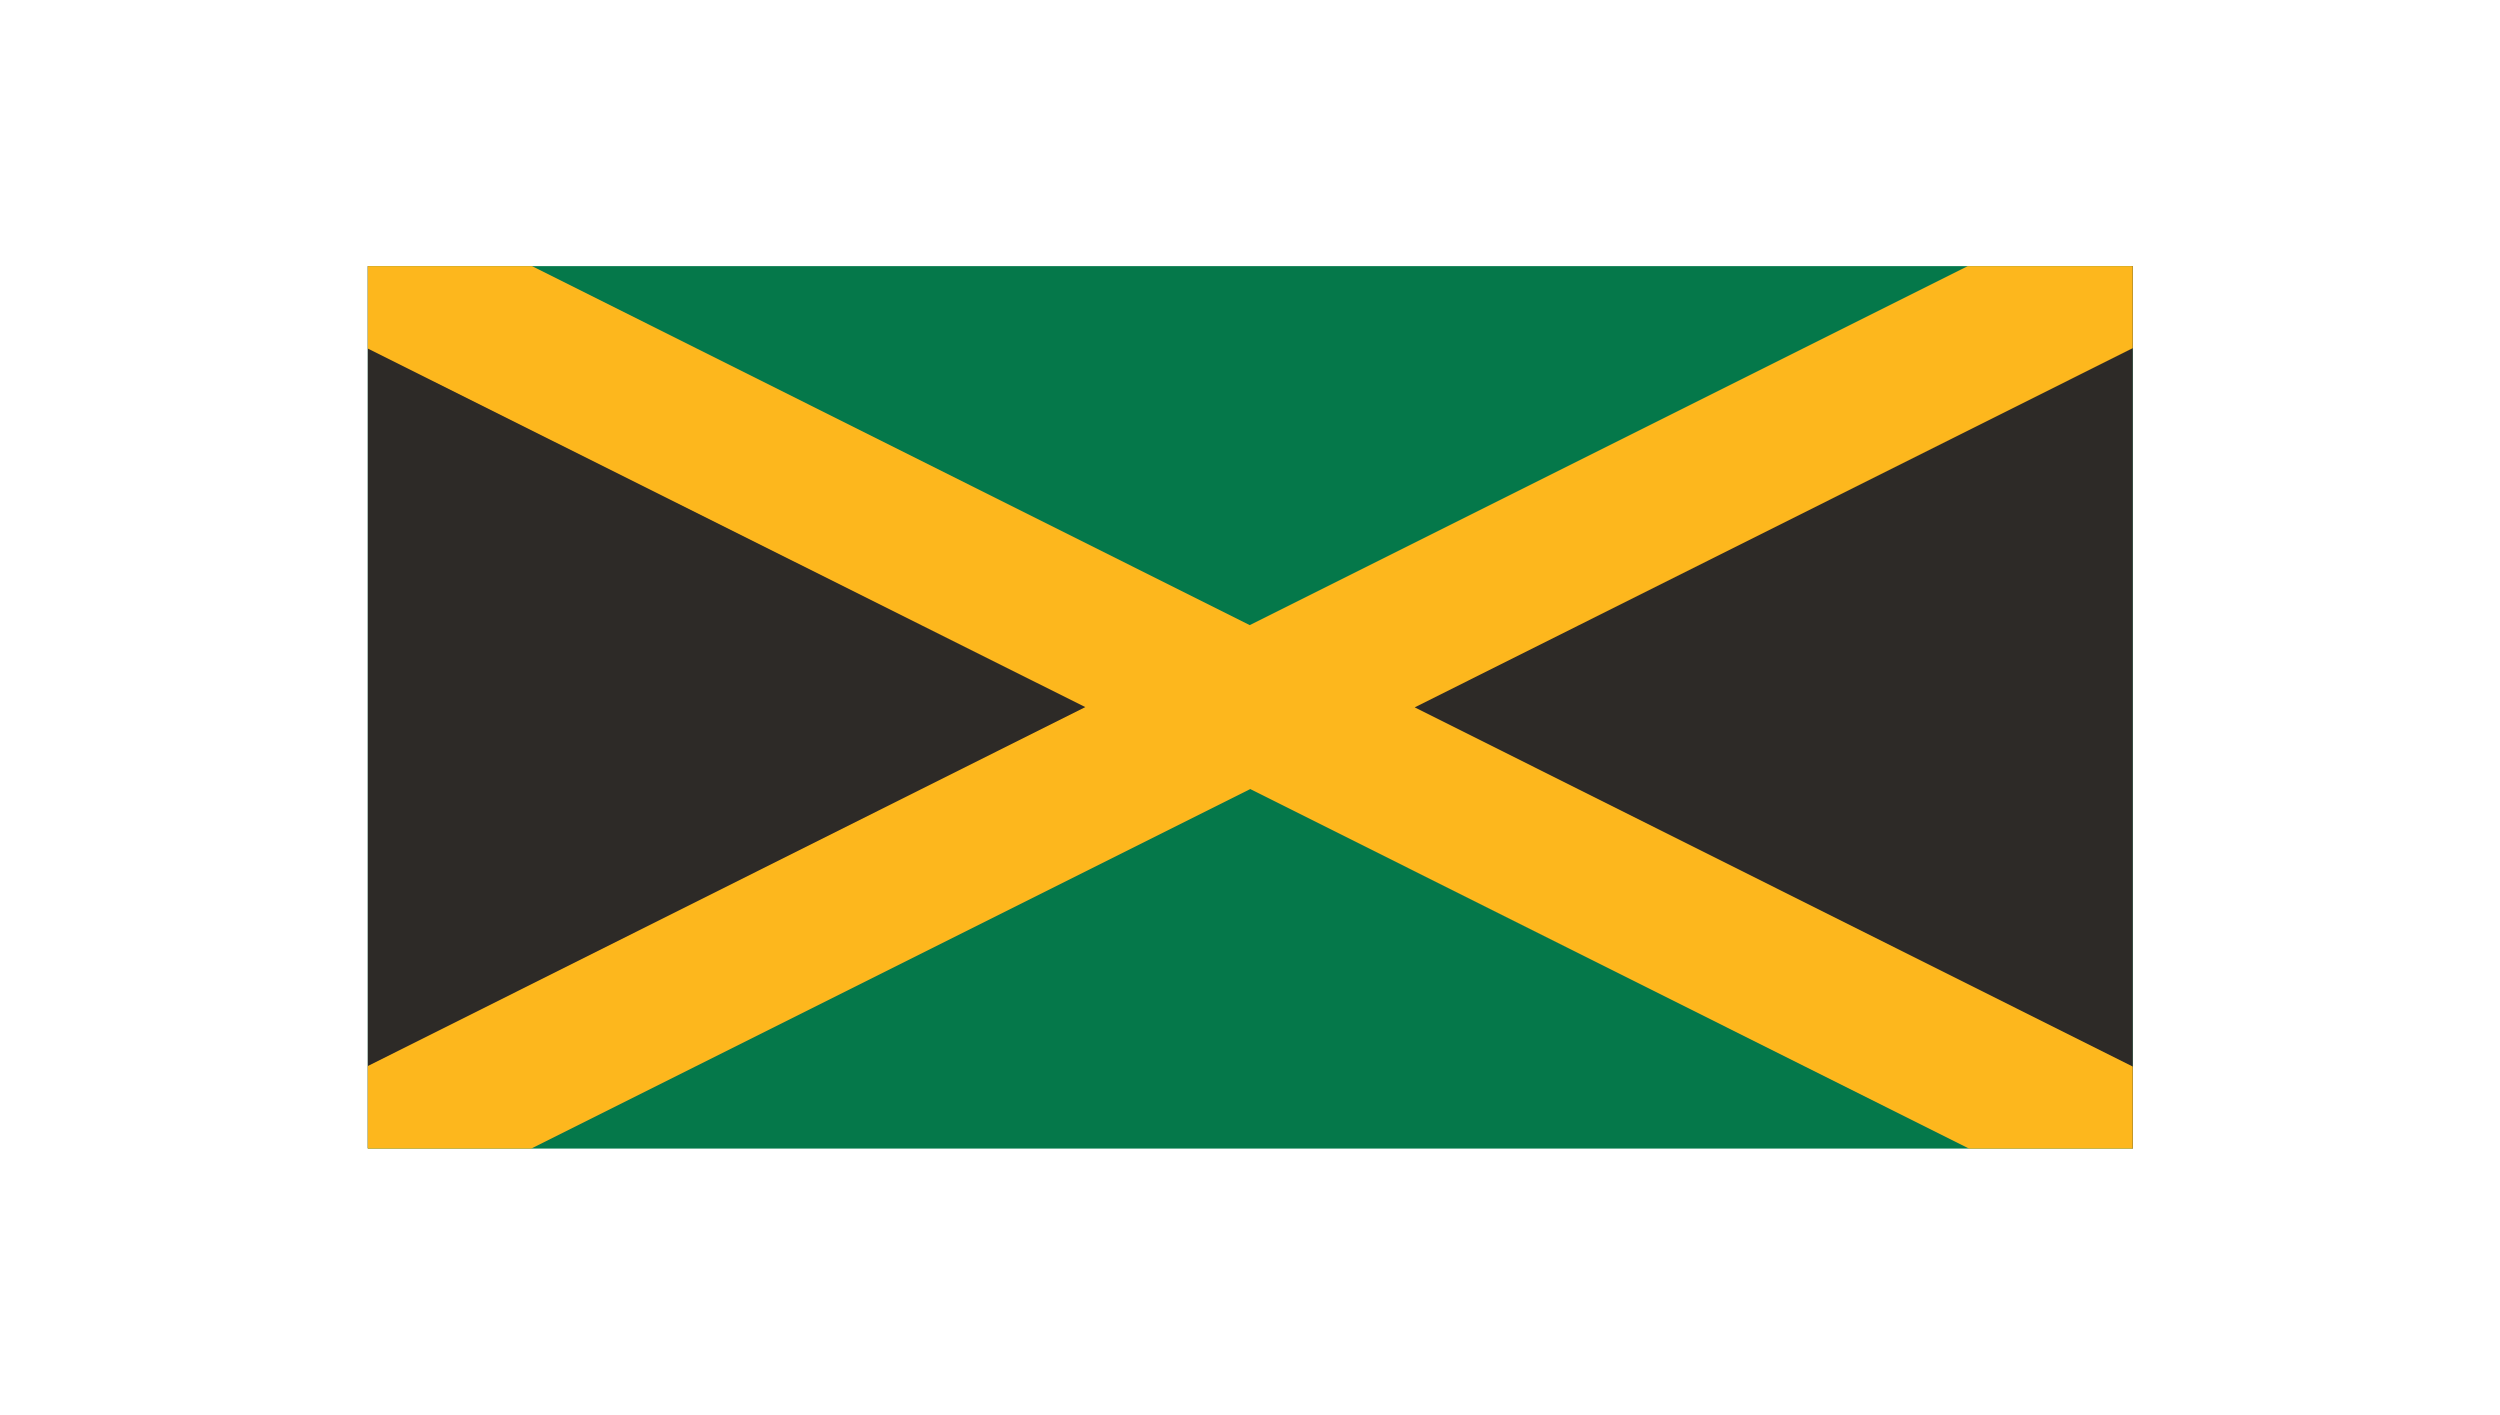
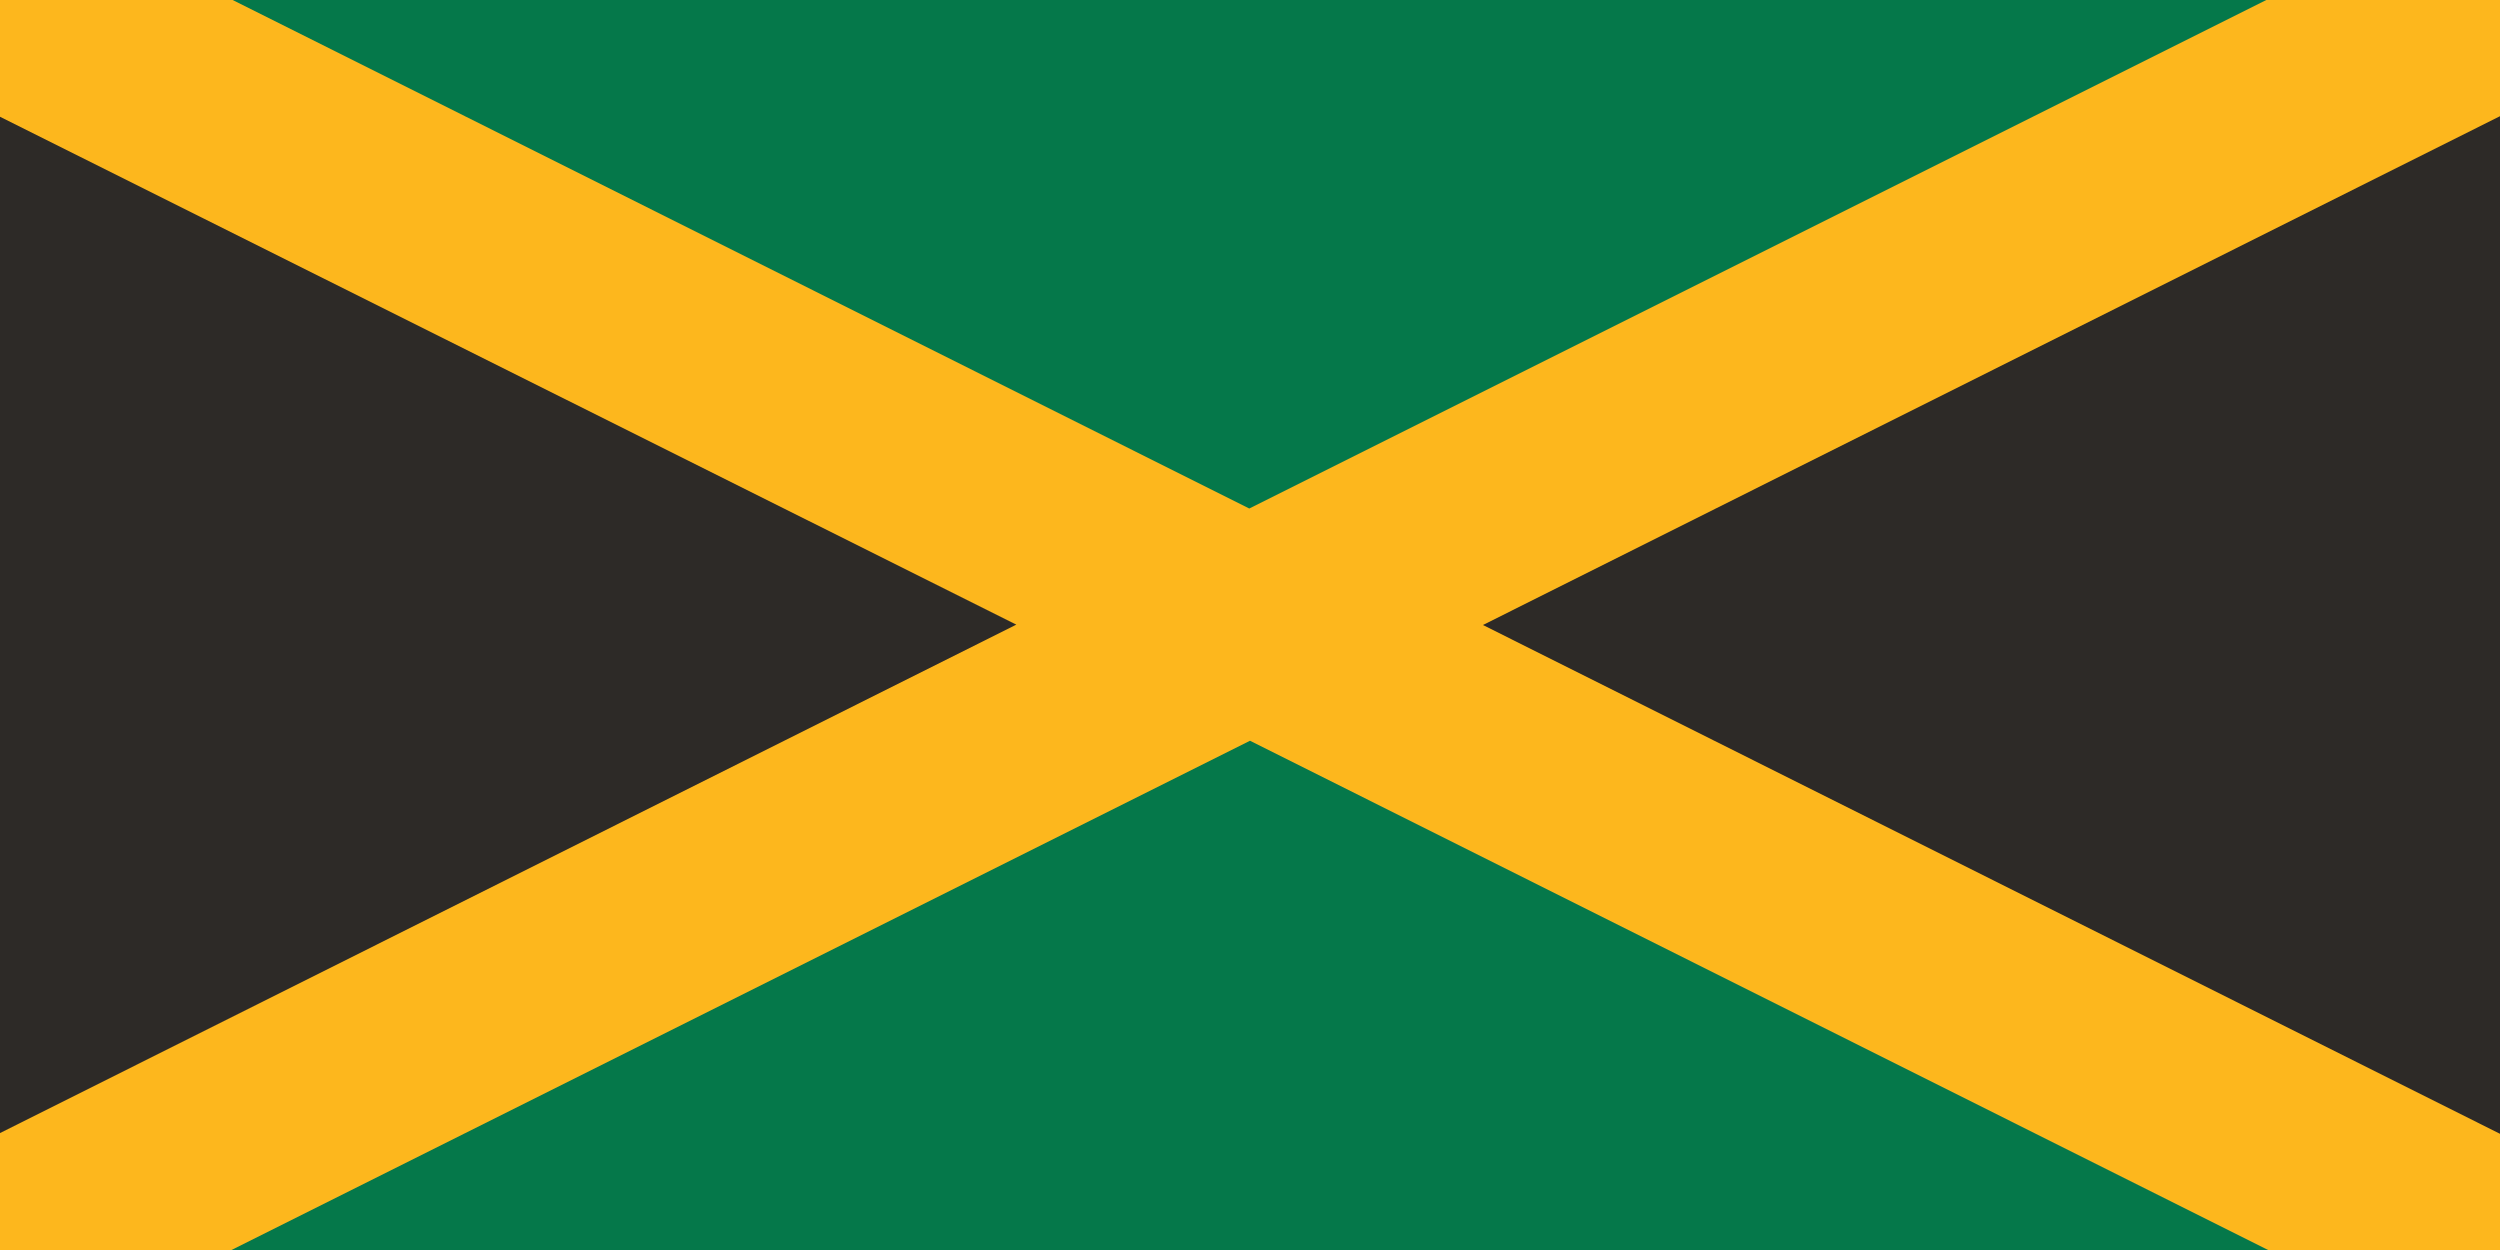
- <svg xmlns="http://www.w3.org/2000/svg" id="Layer_2" data-name="Layer 2" viewBox="0 0 48.19 27.26">
+ <svg xmlns="http://www.w3.org/2000/svg" id="Layer_2" data-name="Layer 2" viewBox="0 0 34.02 17.01">
  <defs>
    <style>
      .cls-1 {
        fill: #fdb71d;
      }

      .cls-2 {
        fill: none;
      }

      .cls-3 {
        fill: #2d2a27;
      }

      .cls-4 {
        fill: #05784a;
      }

      .cls-5 {
        clip-path: url(#clippath);
      }
    </style>
    <clipPath id="clippath">
-       <rect class="cls-2" x="7.09" y="5.13" width="34.02" height="17.01" />
+       <rect class="cls-2" x="0" y="0" width="34.02" height="17.01" />
    </clipPath>
  </defs>
  <g id="Layer_1-2" data-name="Layer 1">
-     <path class="cls-4" d="M7.09,5.13h34.02v17.01H7.09V5.13Z" />
+     <path class="cls-4" d="M0,0h34.02v17.01H0V0Z" />
    <g class="cls-5">
      <g>
-         <path class="cls-3" d="M1.42,2.29v22.68L46.77,2.29v22.68L1.42,2.29Z" />
-         <path class="cls-1" d="M48.19,27.26l-24.09-12.05L0,27.26V0l24.09,12.05L48.19,0v27.26ZM27.26,13.63l18.09,9.05V4.59l-18.09,9.05ZM2.83,4.59v18.09l18.09-9.05L2.83,4.59Z" />
+         <path class="cls-3" d="M-5.67,-2.84v22.68L39.68,-2.84v22.68L-5.67,-2.84Z" />
+         <path class="cls-1" d="M41.1,22.13l-24.09,-12.05L-7.09,22.13V-5.13l24.09,12.05L41.1,-5.13v27.26ZM20.17,8.5l18.09,9.05V-0.54l-18.09,9.05ZM-4.26,-0.54v18.09l18.09,-9.05L-4.26,-0.54Z" />
      </g>
    </g>
  </g>
</svg>
